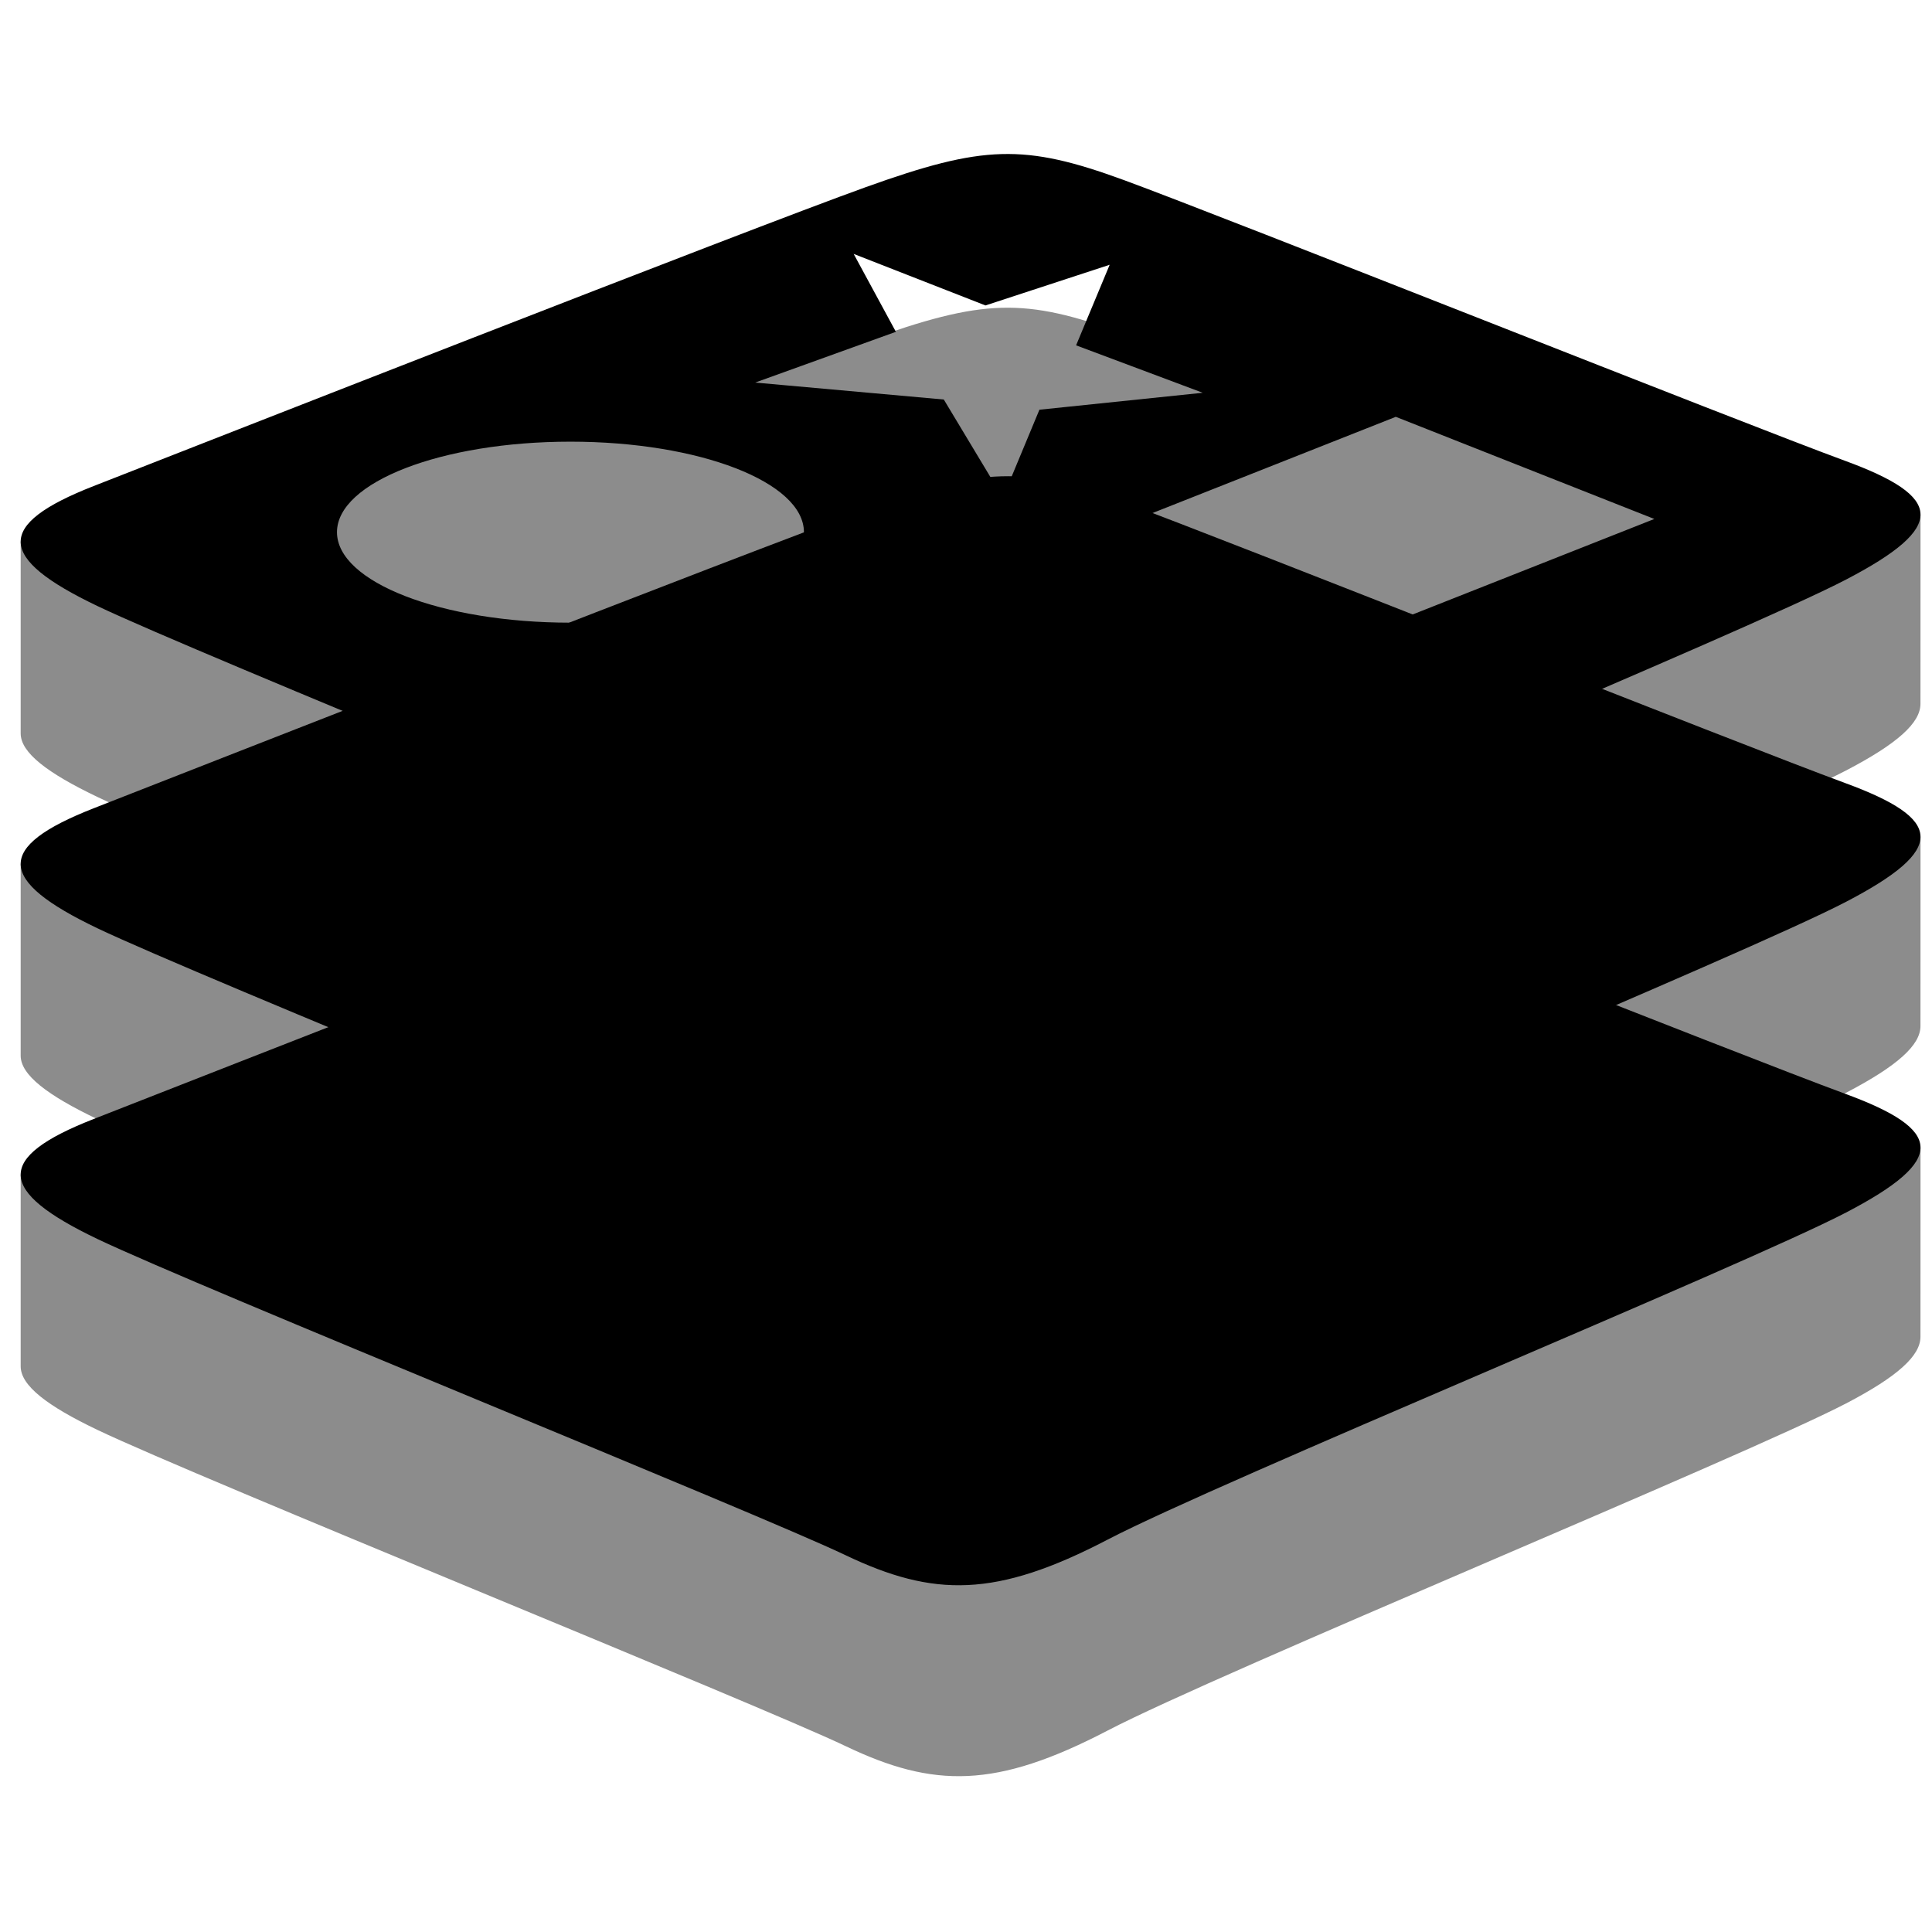
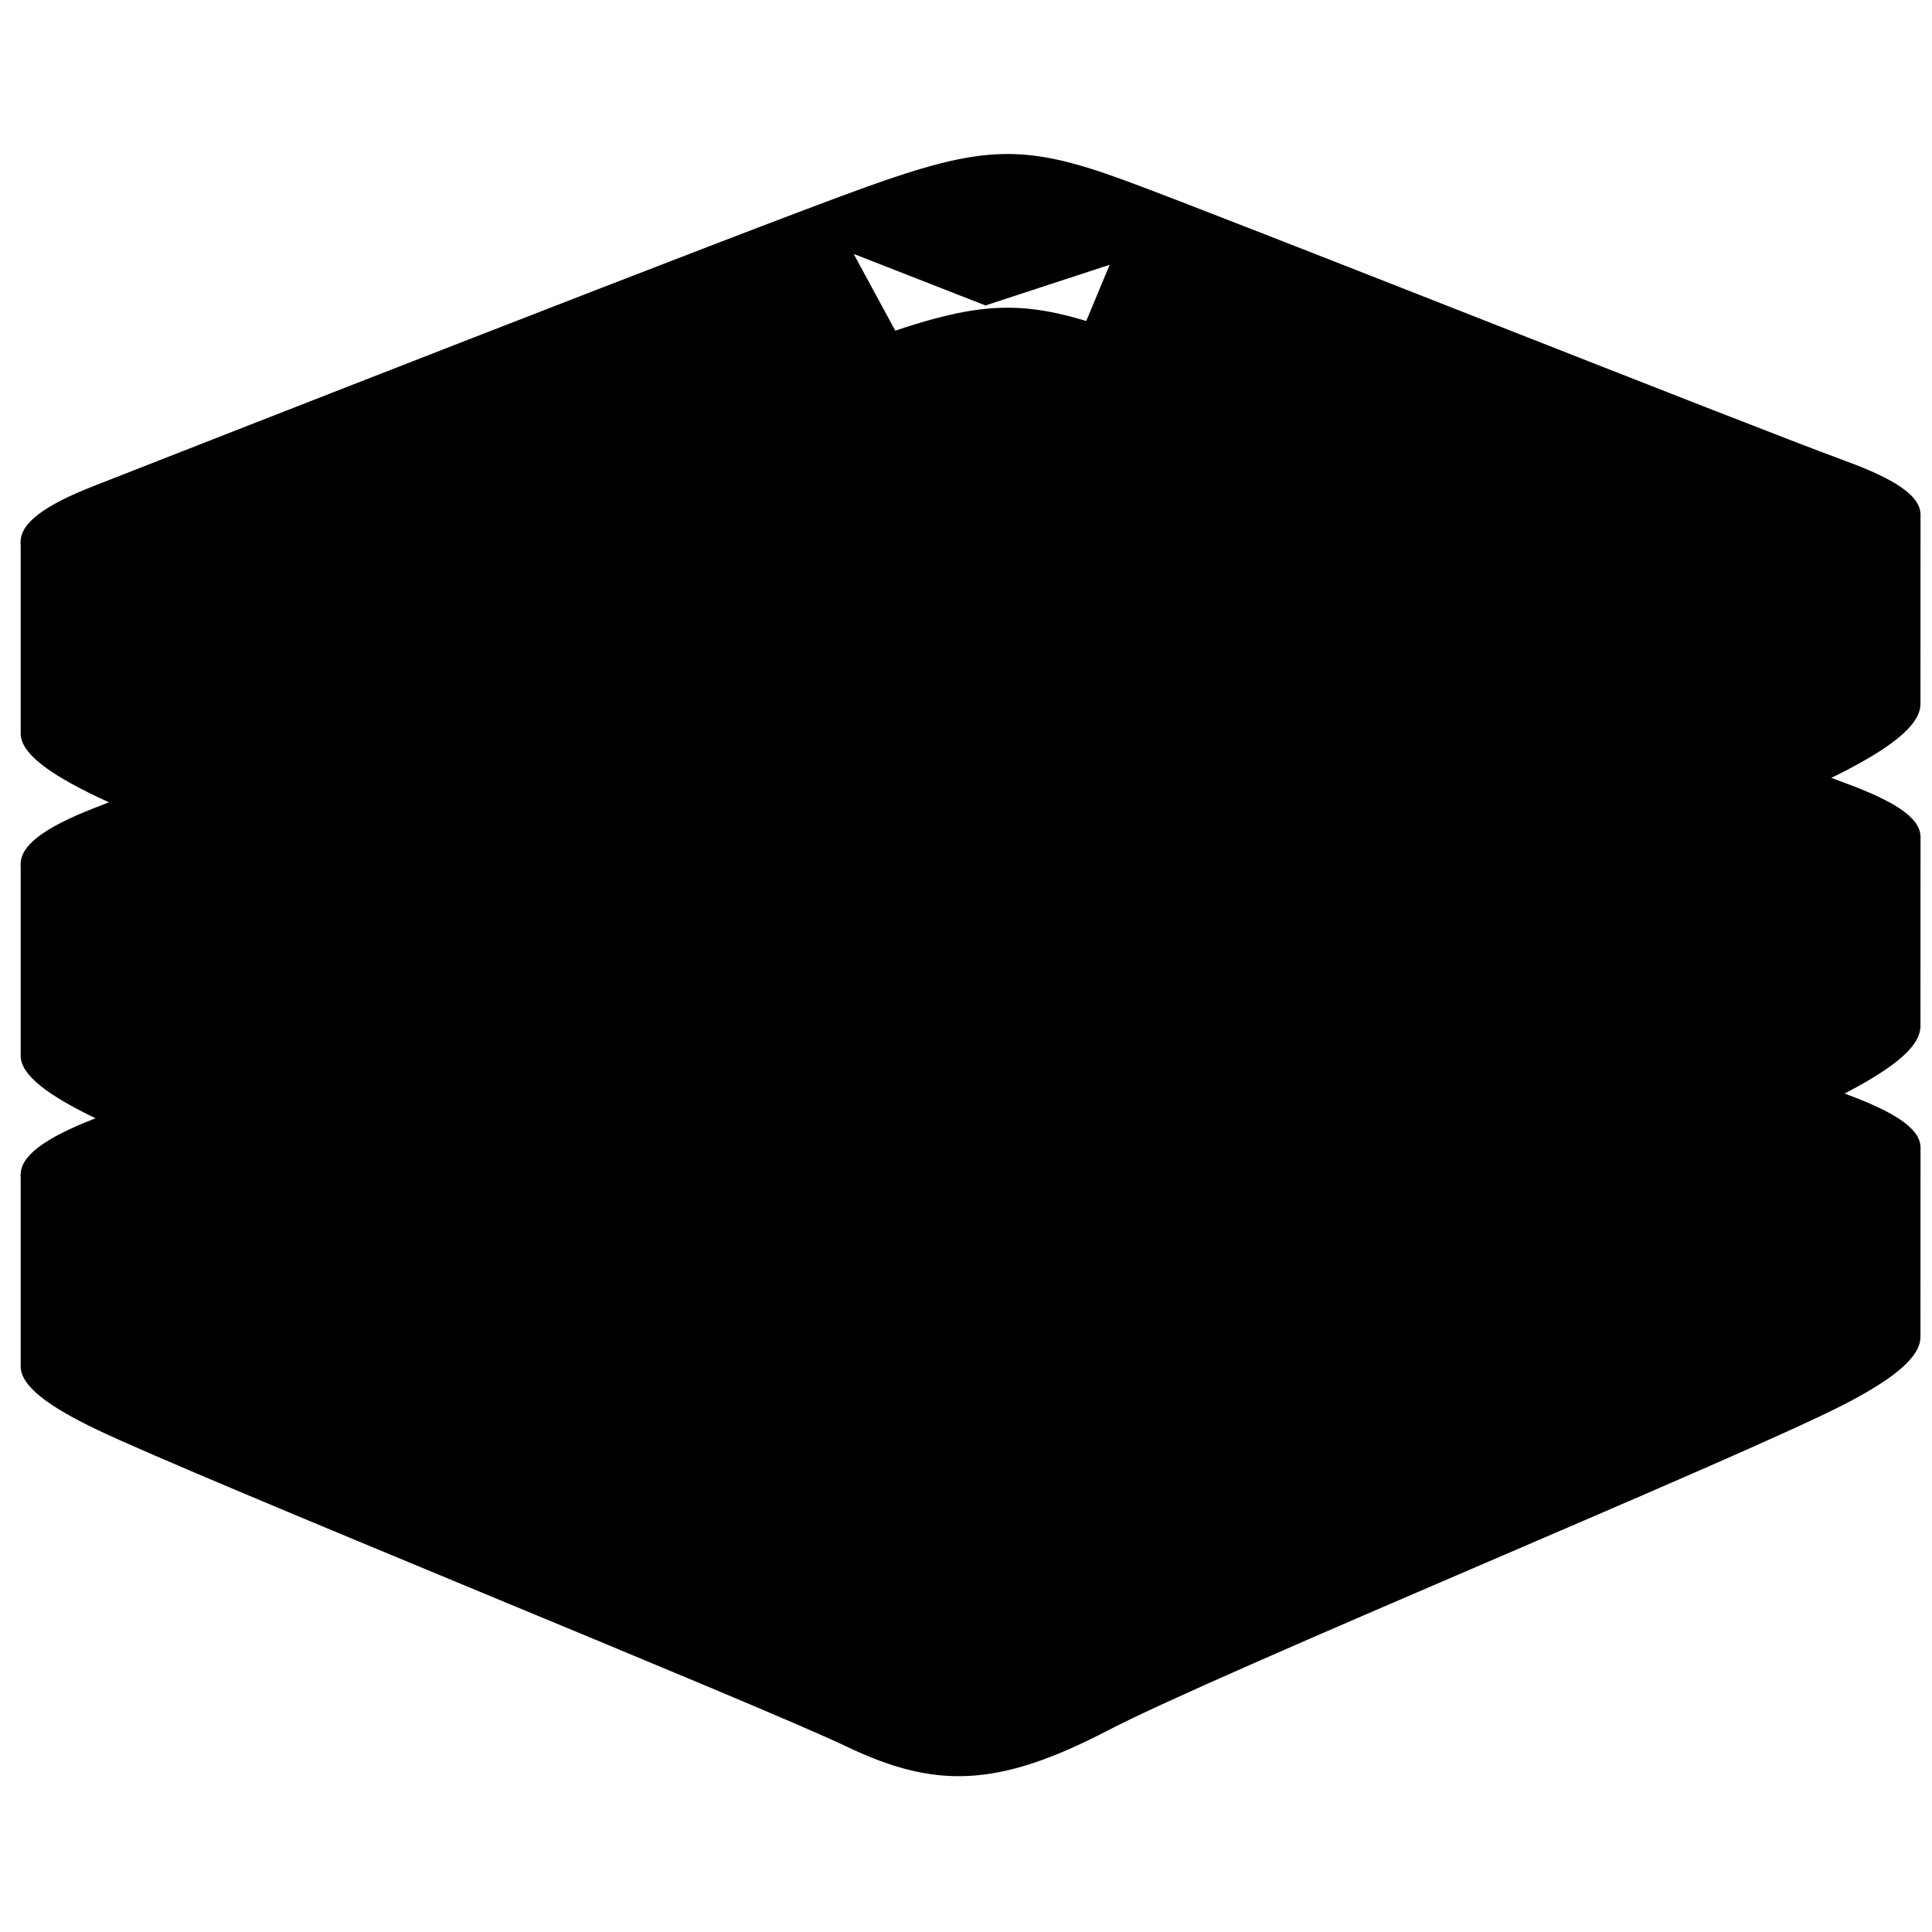
<svg xmlns="http://www.w3.org/2000/svg" width="38" height="38" viewBox="0 -5.5 71 71" fill="none">
-   <path d="M67.843 46.075C64.117 48.017 44.815 55.954 40.706 58.096C36.597 60.238 34.314 60.218 31.068 58.666C27.822 57.114 7.281 48.817 3.581 47.048C1.732 46.165 0.76 45.419 0.76 44.714V37.657C0.76 37.657 27.501 31.835 31.818 30.287C36.134 28.738 37.632 28.682 41.306 30.028C44.98 31.374 66.947 35.337 70.578 36.667L70.576 43.624C70.577 44.322 69.739 45.087 67.843 46.075" fill="currentColor" opacity="0.45" />
+   <path d="M67.843 46.075C64.117 48.017 44.815 55.954 40.706 58.096C36.597 60.238 34.314 60.218 31.068 58.666C27.822 57.114 7.281 48.817 3.581 47.048C1.732 46.165 0.76 45.419 0.76 44.714V37.657C0.76 37.657 27.501 31.835 31.818 30.287C36.134 28.738 37.632 28.682 41.306 30.028C44.98 31.374 66.947 35.337 70.578 36.667L70.576 43.624C70.577 44.322 69.739 45.087 67.843 46.075" fill="currentColor" class="logo-cutout" />
  <path d="M67.841 39.06C64.115 41.001 44.814 48.938 40.705 51.08C36.596 53.222 34.314 53.201 31.068 51.65C27.821 50.099 7.282 41.801 3.582 40.033C-0.118 38.264 -0.195 37.047 3.439 35.624C7.074 34.2 27.5 26.186 31.818 24.638C36.135 23.089 37.632 23.033 41.306 24.379C44.98 25.725 64.165 33.361 67.796 34.691C71.427 36.022 71.567 37.118 67.841 39.06" fill="currentColor" />
-   <path d="M67.843 34.657C64.117 36.599 44.815 44.535 40.706 46.678C36.597 48.819 34.314 48.799 31.068 47.247C27.821 45.696 7.281 37.398 3.581 35.63C1.732 34.746 0.76 34.001 0.76 33.296V26.238C0.76 26.238 27.501 20.417 31.818 18.868C36.134 17.319 37.632 17.263 41.306 18.609C44.98 19.955 66.947 23.917 70.578 25.247L70.576 32.206C70.577 32.903 69.739 33.668 67.843 34.657Z" fill="currentColor" opacity="0.45" />
+   <path d="M67.843 34.657C64.117 36.599 44.815 44.535 40.706 46.678C36.597 48.819 34.314 48.799 31.068 47.247C27.821 45.696 7.281 37.398 3.581 35.63C1.732 34.746 0.76 34.001 0.76 33.296V26.238C0.76 26.238 27.501 20.417 31.818 18.868C36.134 17.319 37.632 17.263 41.306 18.609C44.98 19.955 66.947 23.917 70.578 25.247L70.576 32.206C70.577 32.903 69.739 33.668 67.843 34.657Z" fill="currentColor" class="logo-cutout" />
  <path d="M67.841 27.641C64.115 29.583 44.814 37.519 40.705 39.662C36.596 41.804 34.314 41.783 31.068 40.231C27.821 38.68 7.282 30.382 3.582 28.614C-0.118 26.846 -0.195 25.629 3.439 24.205C7.074 22.782 27.501 14.768 31.818 13.219C36.135 11.671 37.632 11.614 41.306 12.96C44.98 14.306 64.165 21.942 67.796 23.272C71.427 24.603 71.567 25.699 67.841 27.641" fill="currentColor" />
-   <path d="M67.843 22.814C64.117 24.756 44.815 32.693 40.706 34.836C36.597 36.978 34.314 36.957 31.068 35.405C27.821 33.854 7.281 25.556 3.581 23.788C1.732 22.904 0.76 22.158 0.76 21.454V14.396C0.76 14.396 27.501 8.575 31.818 7.027C36.134 5.477 37.632 5.422 41.306 6.767C44.98 8.113 66.947 12.076 70.578 13.406L70.576 20.364C70.577 21.061 69.739 21.826 67.843 22.814Z" fill="currentColor" opacity="0.45" />
+   <path d="M67.843 22.814C64.117 24.756 44.815 32.693 40.706 34.836C36.597 36.978 34.314 36.957 31.068 35.405C27.821 33.854 7.281 25.556 3.581 23.788C1.732 22.904 0.76 22.158 0.76 21.454V14.396C0.76 14.396 27.501 8.575 31.818 7.027C36.134 5.477 37.632 5.422 41.306 6.767C44.98 8.113 66.947 12.076 70.578 13.406L70.576 20.364C70.577 21.061 69.739 21.826 67.843 22.814Z" fill="currentColor" class="logo-cutout" />
  <path fill-rule="evenodd" clip-rule="evenodd" d="M67.841 15.799C64.115 17.741 44.814 25.677 40.705 27.819C36.596 29.961 34.313 29.94 31.067 28.389C27.822 26.837 7.282 18.54 3.582 16.772C-0.118 15.004 -0.195 13.786 3.439 12.363C7.073 10.94 27.5 2.926 31.818 1.377C36.135 -0.172 37.632 -0.227 41.306 1.119C44.98 2.465 64.165 10.101 67.796 11.431C71.427 12.761 71.567 13.857 67.841 15.799 M44.2 8.934L38.198 9.557L36.854 12.79L34.684 9.182L27.752 8.559L32.924 6.694L31.372 3.831L36.215 5.725L40.78 4.23L39.546 7.191L44.2 8.934V8.934ZM36.496 24.62L25.293 19.974L41.346 17.51L36.496 24.62V24.62ZM20.964 10.731C25.702 10.731 29.544 12.22 29.544 14.057C29.544 15.894 25.702 17.383 20.964 17.383C16.225 17.383 12.384 15.893 12.384 14.057C12.384 12.22 16.225 10.731 20.964 10.731Z M51.295 9.818L60.796 13.572L51.303 17.323L51.295 9.817 M40.784 13.975L51.295 9.818L51.303 17.323L50.273 17.726L40.784 13.975Z" fill="currentColor" />
</svg>
